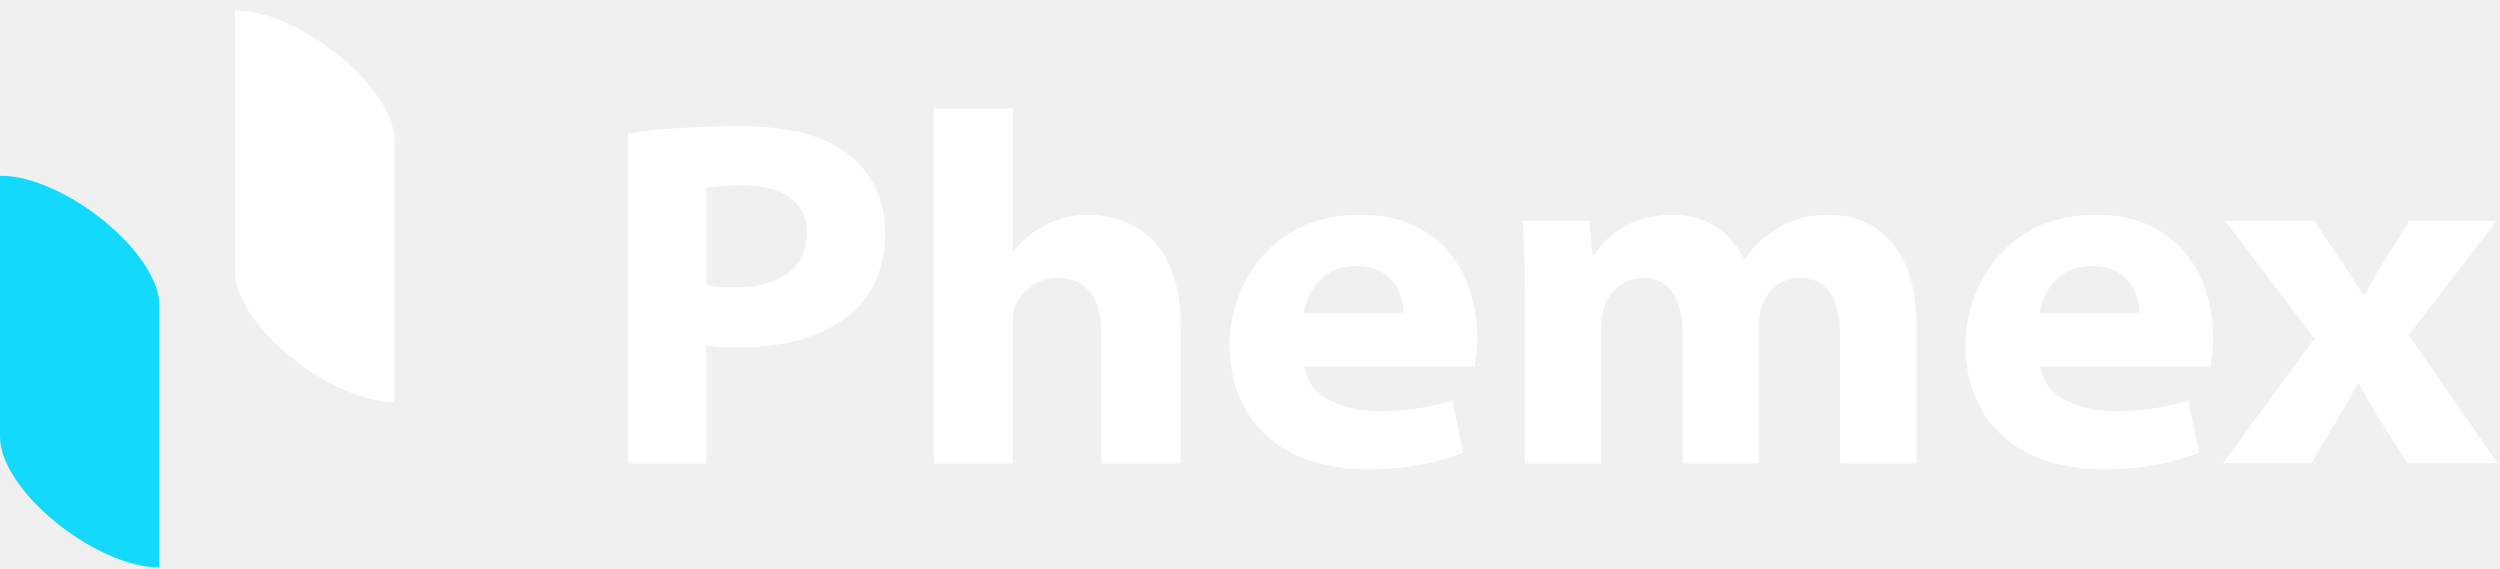
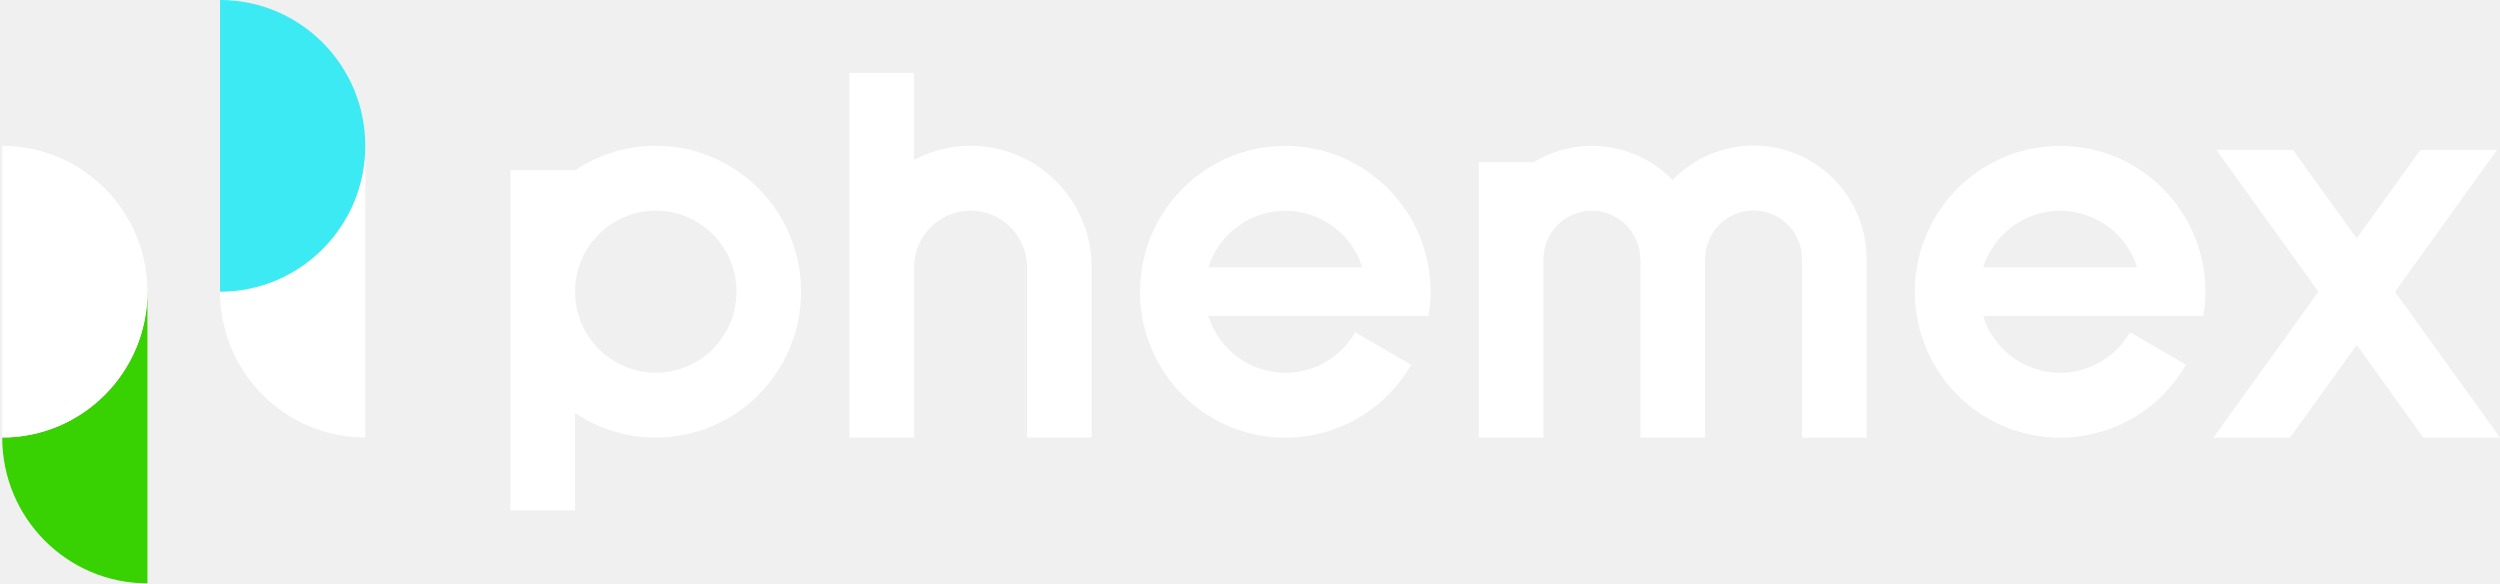
- <svg xmlns="http://www.w3.org/2000/svg" xmlns:xlink="http://www.w3.org/1999/xlink" width="242" height="55">
-   <defs>
-     <path id="a" d="M.163.435h26.62v23.496H.163z" />
-     <path id="c" d="M0 .068h15.454V38H0z" />
-     <path id="e" d="M.746.069H16.2V38H.745z" />
-   </defs>
-   <g fill="none" fill-rule="evenodd">
-     <path d="M68.37 27.583c.7.167 1.596.235 2.89.235 4.123 0 6.852-1.868 6.852-5.232 0-3.032-2.334-4.65-6.28-4.65-1.728 0-2.881.126-3.462.244v9.403zM60.793 12.92c2.405-.374 5.84-.7 10.974-.7 4.737 0 8.084.98 10.27 2.654 2.124 1.573 3.652 4.29 3.652 7.613 0 3.06-1.015 5.835-3.026 7.619-2.663 2.417-6.548 3.542-11.39 3.542-1.15 0-2.165-.086-2.903-.214v11.429h-7.577V12.92zM90.4 10.492h7.653V24.32h.096c.834-1.1 1.856-1.924 3.137-2.571 1.147-.61 2.593-.958 4.01-.958 4.783 0 8.977 3.08 8.977 10.54v13.532h-7.652V32.412c0-3.367-1.277-5.506-4.258-5.506-2.248 0-3.541 1.456-4.077 2.698-.212.455-.233 1.014-.233 1.54v13.719H90.4V10.492zM135.863 30.297c.01-1.341-.771-4.558-4.58-4.558-3.434 0-4.821 2.757-5.074 4.558h9.654zm-9.571 5.203c.264 2.82 3.552 4.289 7.17 4.289 2.698 0 4.882-.314 7.128-1.061l1.04 5.09c-2.708 1.103-5.792 1.622-9.203 1.622-8.477 0-13.4-4.773-13.4-12.09 0-5.325 3.593-12.56 12.658-12.56 8.469 0 11.32 6.564 11.32 11.945 0 1.136-.152 2.268-.286 2.765h-16.427zM147.616 29.017c0-3.046-.086-5.589-.191-7.65h6.41l.305 3.328h.172c.923-1.404 3.058-3.905 7.585-3.905 3.195 0 5.786 1.674 6.87 4.3h.096c.976-1.355 2.066-2.336 3.272-3.028 1.377-.834 2.916-1.272 4.849-1.272 4.583 0 8.522 3.122 8.522 10.602v13.471h-7.387v-12.4c0-3.652-1.36-5.568-3.882-5.568-1.891 0-3.176 1.282-3.691 2.688-.202.586-.291 1.354-.291 1.915v13.365h-7.387V32.208c0-3.377-1.351-5.313-3.801-5.313-2.18 0-3.343 1.686-3.783 2.792-.24.624-.28 1.29-.28 1.878v13.298h-7.388V29.017zM207.094 30.297c.01-1.341-.77-4.558-4.579-4.558-3.435 0-4.822 2.757-5.075 4.558h9.654zm-9.57 5.203c.263 2.82 3.551 4.289 7.17 4.289 2.697 0 4.881-.314 7.127-1.061l1.041 5.09c-2.709 1.103-5.793 1.622-9.204 1.622-8.477 0-13.399-4.773-13.399-12.09 0-5.325 3.592-12.56 12.657-12.56 8.47 0 11.32 6.564 11.32 11.945 0 1.136-.152 2.268-.286 2.765h-16.427z" fill="#FFF" fill-rule="nonzero" />
-     <g transform="translate(215 20.931)">
-       <mask id="b" fill="#fff">
-         <use xlink:href="#a" />
-       </mask>
-       <path d="M8.992.435l2.6 3.849a76.03 76.03 0 012.17 3.357h.134c.696-1.306 1.353-2.394 2.03-3.51L18.223.434h8.47l-8.53 11.072 8.622 12.425h-8.756l-2.601-4.153a41.802 41.802 0 01-2.053-3.573h-.134a85.157 85.157 0 01-2.043 3.573L8.729 23.93H.163L9.03 11.857.398.437h8.594z" fill="#FFF" fill-rule="nonzero" mask="url(#b)" />
-     </g>
-     <g transform="translate(0 16.931)">
-       <mask id="d" fill="#fff">
-         <use xlink:href="#c" />
-       </mask>
-       <path d="M0 .068v25.253c0 5.28 9.3 12.68 15.454 12.68V12.747C15.454 7.466 6.154.068 0 .068" fill="#13DAFD" fill-rule="nonzero" mask="url(#d)" />
-     </g>
-     <g transform="translate(22 .931)">
-       <mask id="f" fill="#fff">
-         <use xlink:href="#e" />
-       </mask>
-       <path d="M.746.068v25.253c0 5.28 9.3 12.68 15.454 12.68V12.747C16.2 7.466 6.899.068.745.068" fill="#FFF" fill-rule="nonzero" mask="url(#f)" />
-     </g>
+ <svg xmlns="http://www.w3.org/2000/svg" viewBox="0 0 120 28">
+   <g fill-rule="nonzero" fill="none">
+     <path d="M89.598 12.435c0-3.009-2.429-5.448-5.425-5.448a5.392 5.392 0 0 0-3.889 1.654 5.395 5.395 0 0 0-6.662-.859h-2.637v4.634l-.001.034h.001v8.559h3.099v-8.56a2.329 2.329 0 0 1 2.325-2.333 2.329 2.329 0 0 1 2.324 2.334h.01v8.559h3.098v-8.56h.009l-.001-.014a2.33 2.33 0 0 1 2.324-2.334 2.329 2.329 0 0 1 2.324 2.334v.015h.003v8.559h3.098v-8.574M31.477 17.89A3.881 3.881 0 0 1 27.604 14a3.881 3.881 0 0 1 3.873-3.89A3.881 3.881 0 0 1 35.351 14a3.881 3.881 0 0 1-3.874 3.89m0-10.893a6.92 6.92 0 0 0-3.874 1.181v-.013h-3.1v16.337h3.1v-4.68a6.917 6.917 0 0 0 3.874 1.181c3.852 0 6.974-3.135 6.974-7.003 0-3.868-3.122-7.003-6.974-7.003M120 21.004l-5.037-7.002 4.897-6.808h-3.68l-3.058 4.25-3.057-4.25h-3.679l4.897 6.808-5.037 7.002h3.68l3.197-4.444 3.197 4.444zM46.588 6.998a5.76 5.76 0 0 0-2.712.677V3.5h-3.1v17.503h3.1v-8.17a2.717 2.717 0 0 1 2.712-2.723 2.717 2.717 0 0 1 2.711 2.723v8.17h3.098v-8.17h.002c0-3.223-2.602-5.836-5.811-5.836M61.696 10.116a3.877 3.877 0 0 1 3.694 2.718h-7.388a3.876 3.876 0 0 1 3.694-2.718zm6.87 5.052c.063-.379.103-.766.103-1.163 0-3.867-3.122-7.002-6.973-7.002-3.852 0-6.974 3.135-6.974 7.002 0 3.868 3.122 7.003 6.974 7.003a6.964 6.964 0 0 0 6.038-3.502L65.05 15.95a3.868 3.868 0 0 1-3.353 1.945 3.876 3.876 0 0 1-3.697-2.727h10.567zM98.886 10.116a3.877 3.877 0 0 1 3.694 2.718h-7.388a3.877 3.877 0 0 1 3.694-2.718zm6.87 5.052c.064-.379.104-.766.104-1.163 0-3.867-3.122-7.002-6.974-7.002-3.851 0-6.973 3.135-6.973 7.002 0 3.868 3.122 7.003 6.973 7.003a6.964 6.964 0 0 0 6.039-3.502l-2.685-1.556a3.868 3.868 0 0 1-3.354 1.945 3.876 3.876 0 0 1-3.696-2.727h10.566z" fill="#FFF" />
+     <path d="M.106 21c0 3.866 3.121 7 6.971 7V14c0 3.866-3.121 7-6.97 7" fill="#38D102" />
+     <path d="M.106 7v14c3.85 0 6.971-3.134 6.971-7S3.956 7 .107 7M10.562 14c0 3.866 3.121 7 6.971 7V7c0 3.866-3.12 7-6.97 7" fill="#FFF" />
+     <path d="M10.562 0v14c3.85 0 6.971-3.134 6.971-7s-3.12-7-6.97-7" fill="#3CEAF3" />
  </g>
</svg>
